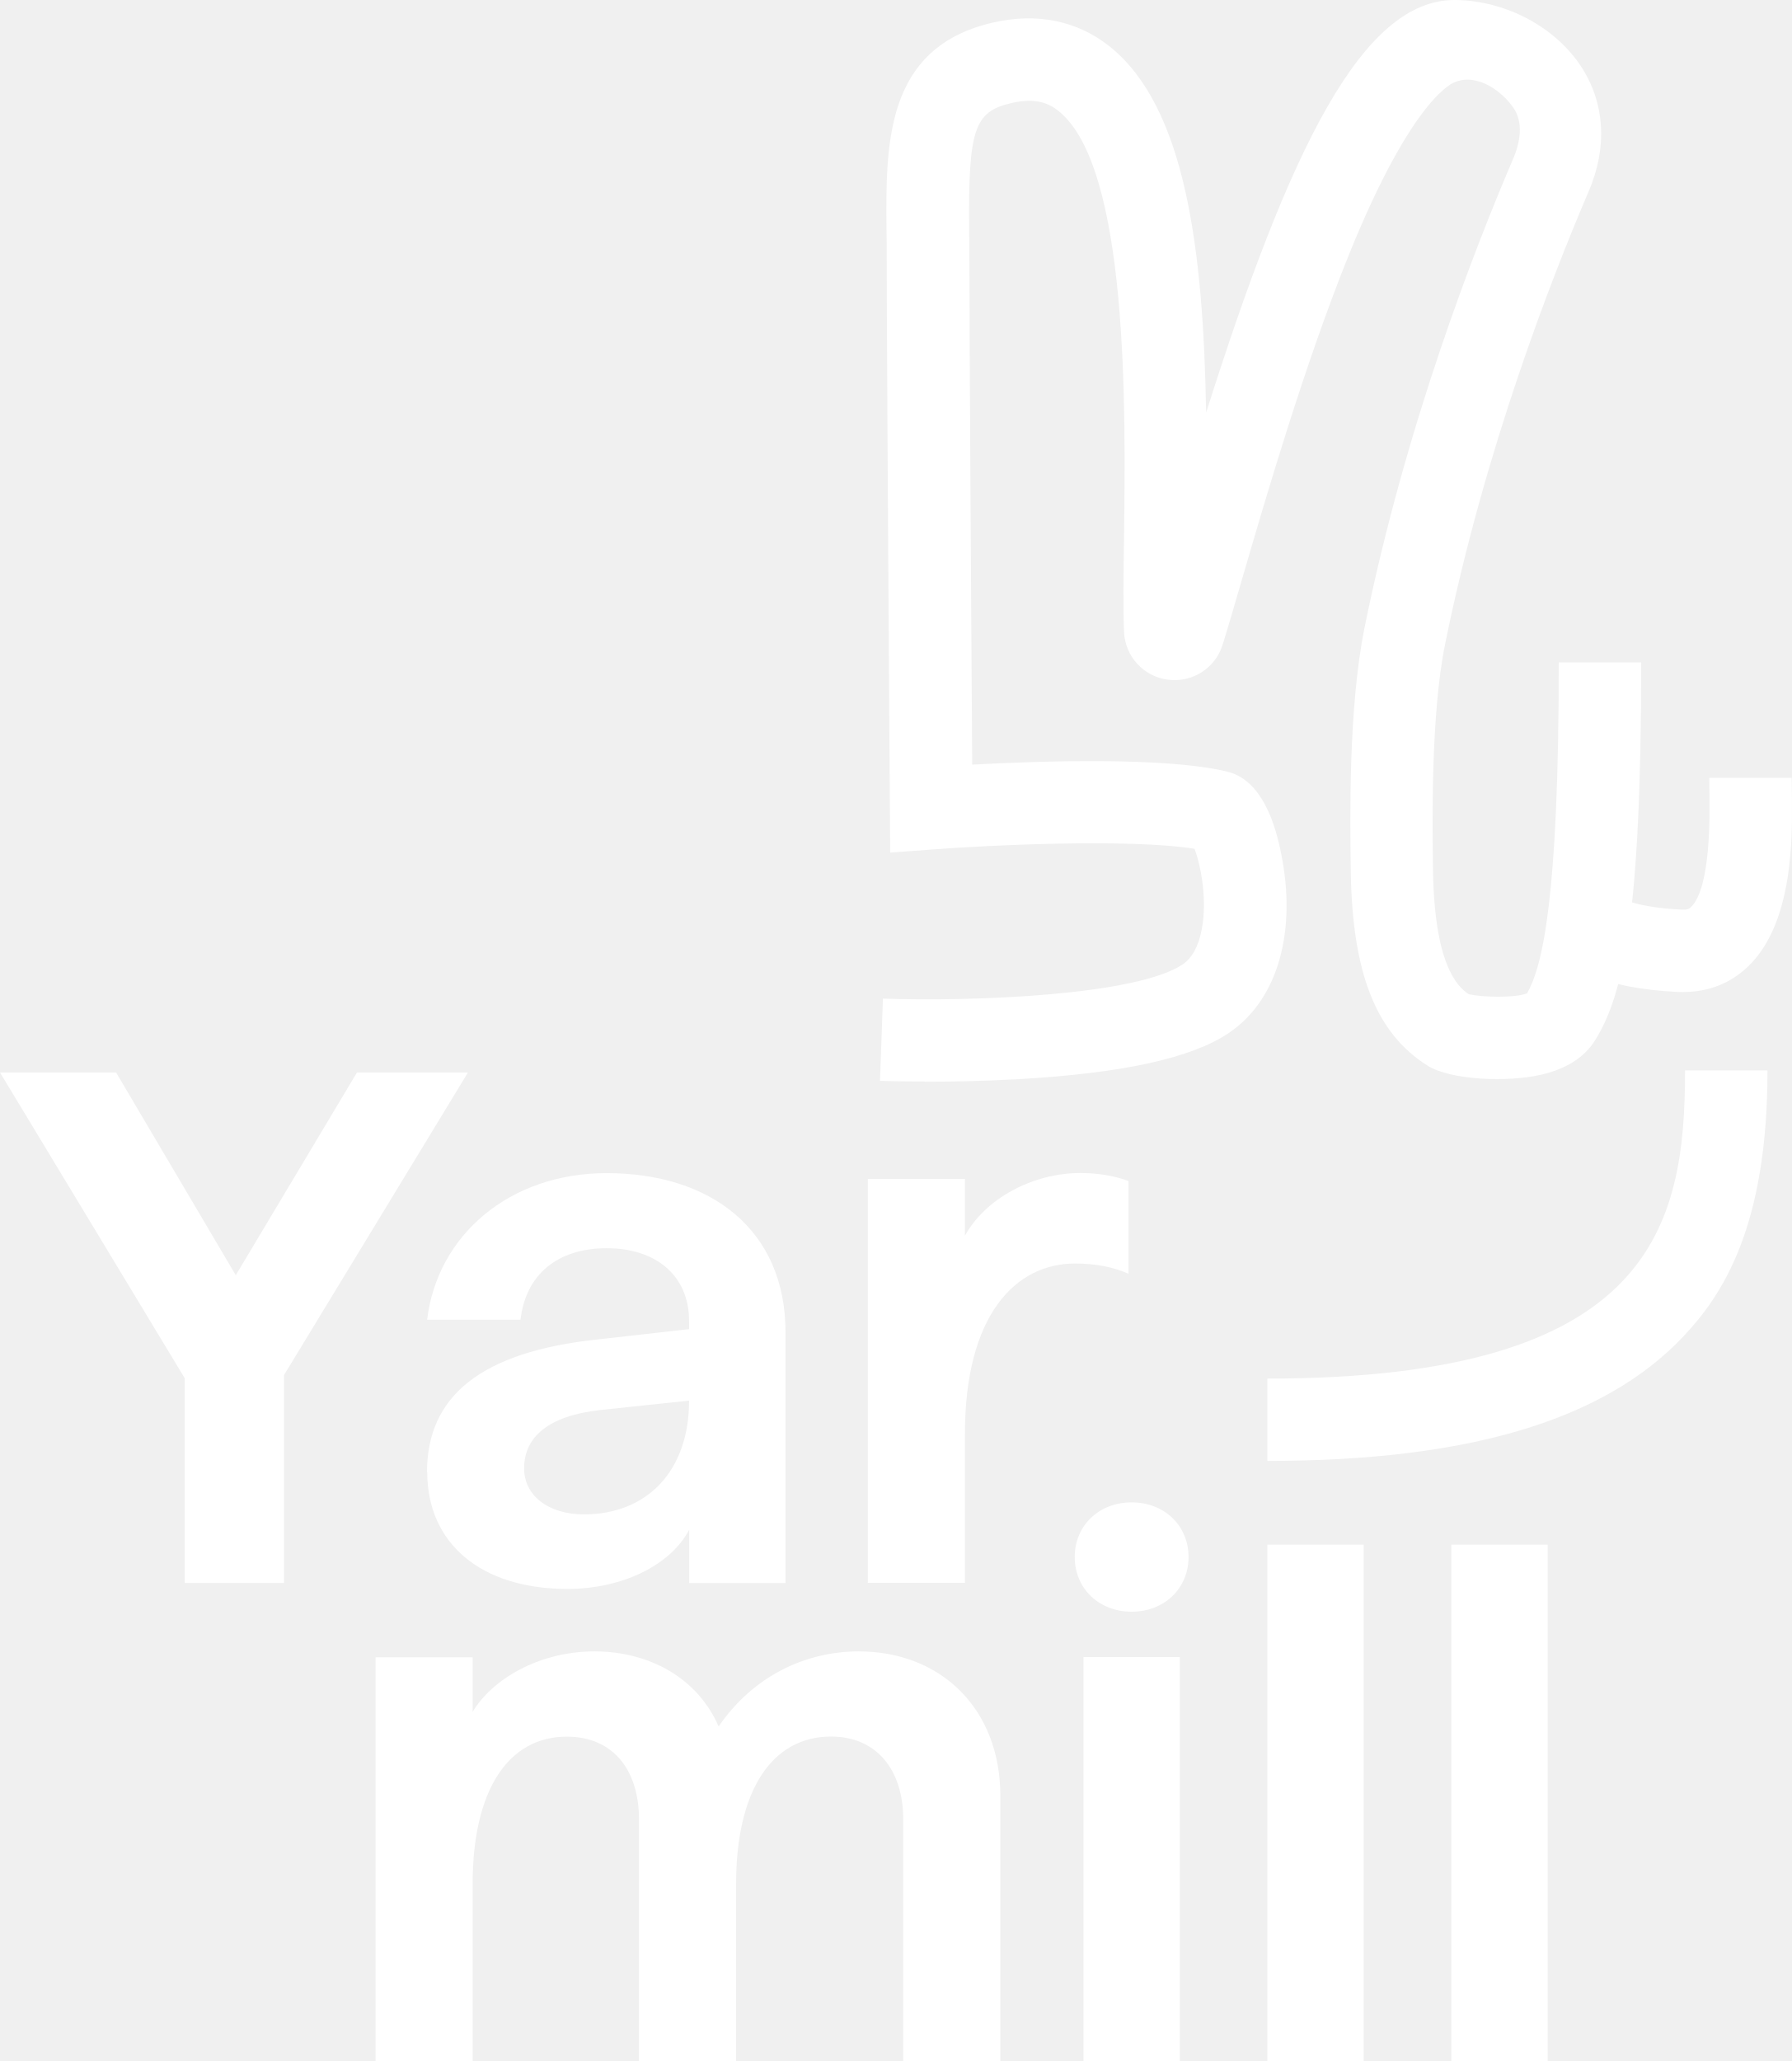
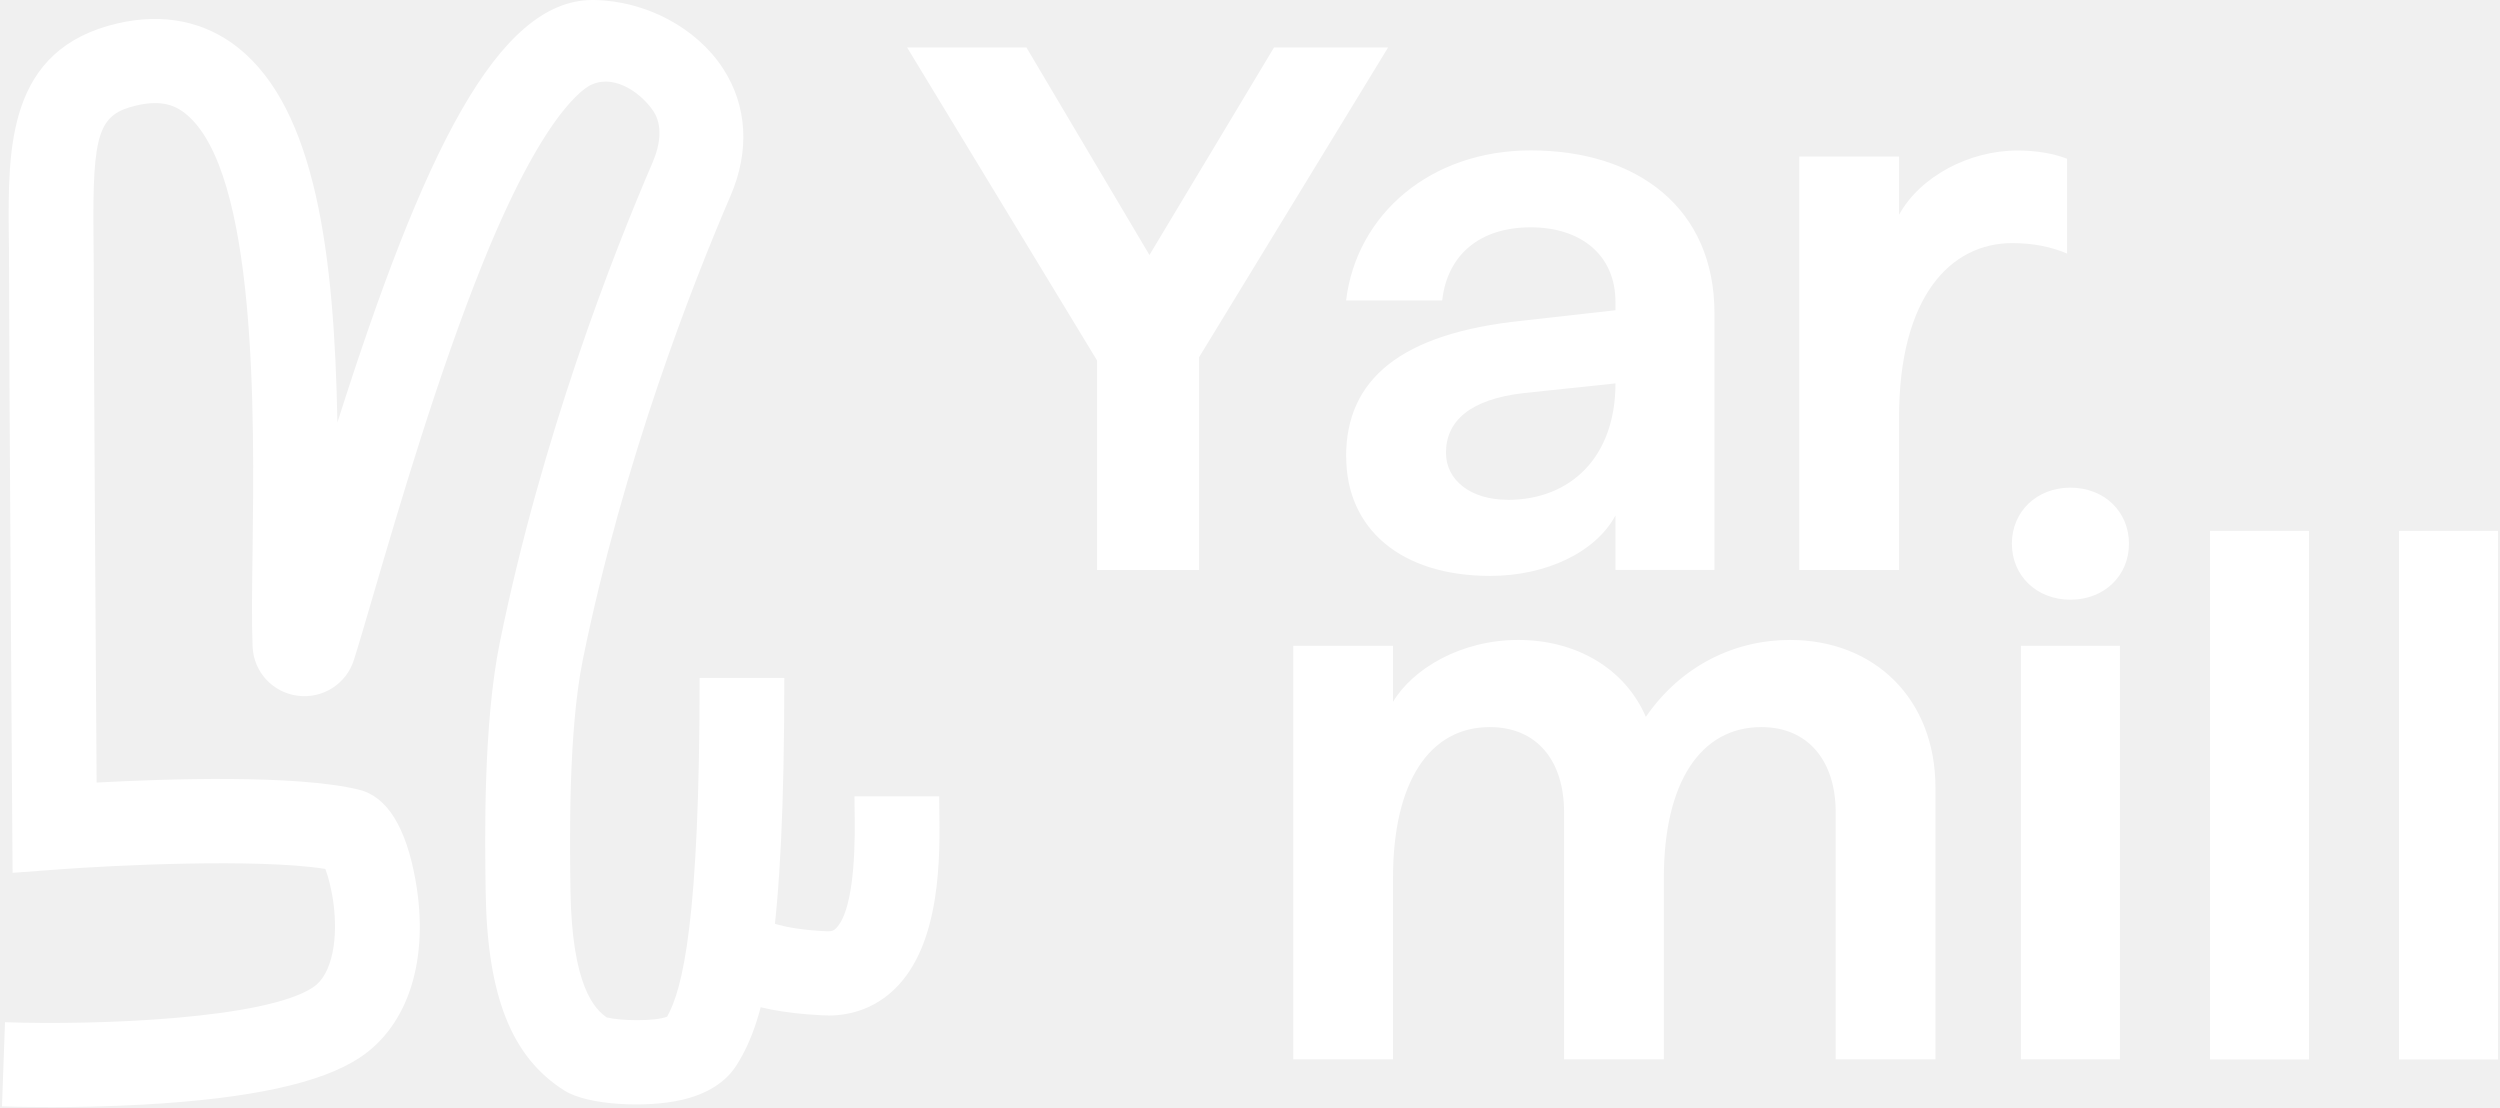
- <svg xmlns="http://www.w3.org/2000/svg" width="680" height="782" viewBox="0 0 680 782" fill="none">
-   <g clip-path="url(#clip0_130_988)">
-     <path d="M70.061 522.87L0 406.928H44.056L89.472 483.852L135.464 406.928H177.583L107.77 521.759V600.617H70.102V522.87H70.061Z" fill="white" />
-     <path d="M162.046 558.554C162.046 530.073 181.993 512.91 227.161 508.177L261.491 504.308V501.262C261.491 483.811 248.756 473.604 230.211 473.604C211.665 473.604 199.467 483.564 197.53 500.727H162.087C165.961 468.624 193.367 445.123 230.211 445.123C269.816 445.123 298.087 466.689 298.087 505.46V600.658H261.532V580.45C254.32 593.991 236.063 602.881 215.292 602.881C182.322 602.881 162.128 585.43 162.128 558.595L162.046 558.554ZM221.598 574.605C245.13 574.605 261.491 558.554 261.491 531.431L227.697 535.011C208.039 537.234 198.89 545.26 198.89 557.154C198.89 567.403 208.039 574.605 221.598 574.605Z" fill="white" />
-     <path d="M329.326 447.304H366.17V468.871C373.918 454.754 391.927 445.081 409.937 445.081C416.861 445.081 423.249 446.193 428.235 448.127V483.276C422.424 480.765 415.789 479.407 408 479.407C385.292 479.407 366.17 499.039 366.17 544.149V600.576H329.326V447.304Z" fill="white" />
-     <path d="M638.87 376.43C638.211 376.43 637.593 376.43 636.933 376.389C607.59 374.99 596.298 367.252 592.053 361.037L617.811 343.339C616.616 341.611 615.627 340.952 615.627 340.911C615.668 340.911 620.902 344.327 638.417 345.15C640.56 345.232 641.178 344.656 641.673 344.203C649.297 336.836 648.844 308.931 648.679 299.753C648.679 297.983 648.638 296.419 648.638 295.143H679.918C679.918 296.296 679.918 297.695 679.959 299.259C680.247 316.957 680.783 349.883 663.433 366.635C656.798 373.055 648.349 376.389 638.912 376.389L638.87 376.43Z" fill="white" />
-     <path d="M350.921 410.344C340.948 410.344 334.478 410.138 333.942 410.097L335.055 378.9C369.673 380.093 431.12 377.665 448.718 365.976C452.262 363.63 454.735 359.226 455.971 352.97C458.279 341.405 455.641 328.234 453.292 322.061C428.276 318.068 374.453 320.743 354.507 322.266L337.816 323.501L337.692 306.791C337.692 305.062 336.497 134.916 336.497 97.503C336.497 93.963 336.497 90.547 336.415 87.172C336.126 54.781 335.796 18.068 376.638 8.602C393.493 4.692 408.948 7.861 421.229 17.739C449.707 40.623 456.63 94.046 457.702 156.565C489.353 56.633 516.882 0 551.954 0C552.16 0 552.325 0 552.531 0C571.653 0.329 590.322 10.331 600.131 25.436C609.033 39.224 610.022 55.934 602.892 72.561C588.962 105.076 563.329 170.599 548.369 244.478C542.929 271.354 543.547 312.553 543.794 330.127C544.33 365.729 552.819 374.125 557.229 377.171C562.381 378.447 574.992 378.694 579.525 376.883C585.253 366.593 591.518 341.693 591.518 251.351H622.798C622.798 347.455 616.08 377.459 605.282 394.745C601.244 401.207 594.32 405.611 584.759 407.792C572.024 410.715 550.47 409.85 541.733 404.335C522.158 392.029 513.173 369.269 512.596 330.621C512.308 310.454 511.69 268.473 517.789 238.304C533.285 161.709 559.784 93.881 574.209 60.255C577.217 53.217 577.794 46.303 574.579 41.322C570.499 34.984 560.773 27.535 552.036 31.198C551.913 31.239 536.293 35.972 511.607 97.338C495.04 138.496 480.616 187.886 471.096 220.565C468.293 230.155 465.903 238.428 463.966 244.601C461.205 253.533 452.468 259.089 443.195 257.895C433.922 256.702 426.916 249.005 426.546 239.704C426.175 230.443 426.339 218.137 426.546 203.896C427.164 154.836 428.318 63.548 401.736 42.146C398.521 39.553 393.535 36.836 383.809 39.1C369.673 42.352 367.447 49.06 367.777 86.967C367.777 90.424 367.859 93.963 367.859 97.585C367.859 127.919 368.642 246.207 368.931 290.122C394.771 288.723 442.659 287.117 465.779 292.797C476.165 295.349 483.212 306.667 486.674 326.506C491.784 355.604 484.078 380.093 466.109 392.07C451.809 401.578 425.68 407.257 386.281 409.48C372.887 410.221 360.441 410.427 351.045 410.427L350.921 410.344Z" fill="white" />
-     <path d="M379.605 681.287V782H342.761V690.424C342.761 671.326 332.499 658.897 315.355 658.897C292.936 658.897 279.336 679.352 279.336 714.789V782.041H242.492V690.465C242.492 671.368 232.519 658.938 215.086 658.938C192.914 658.938 179.355 679.146 179.355 714.83V782.082H142.512V628.81H179.355V649.554C186.567 637.371 204.289 626.588 225.595 626.588C246.902 626.588 264.912 637.083 272.701 655.069C286.012 635.684 305.959 626.588 325.864 626.588C357.144 626.588 379.605 648.443 379.605 681.369V681.287Z" fill="white" />
-     <path d="M429.43 570.037C441.876 570.037 451.026 578.886 451.026 590.78C451.026 602.675 441.876 611.524 429.43 611.524C416.984 611.524 407.835 602.675 407.835 590.78C407.835 578.886 416.984 570.037 429.43 570.037ZM411.173 628.728H447.729V782H411.173V628.728Z" fill="white" />
-     <path d="M480.945 586.088H517.501V782H480.945V586.088Z" fill="white" />
-     <path d="M550.759 586.088H587.314V782H550.759V586.088Z" fill="white" />
-     <path d="M480.945 554.315V523.076C627.207 523.076 639.447 465.331 639.447 406.146H670.727C670.727 465.784 653.542 491.549 638.582 507.312C608.579 538.921 557.023 554.315 480.987 554.315H480.945Z" fill="white" />
-   </g>
-   <defs>
-     <clipPath id="clip0_130_988">
-       <rect width="680" height="782" fill="white" />
-     </clipPath>
-   </defs>
+ <svg xmlns="http://www.w3.org/2000/svg" width="630" height="279" viewBox="0 0 630 279" fill="none">
+   <path d="M276.427 90.787L228.59 11.961H258.66L289.66 64.26L321.053 11.961H349.801L302.161 90.031V143.646H276.455V90.787H276.427Z" fill="white" />
+   <path d="M339.214 115.045C339.214 95.661 352.841 84.008 383.644 80.815L407.098 78.182V76.109C407.098 64.26 398.397 57.285 385.727 57.285C373.057 57.285 364.751 64.064 363.428 75.717H339.214C341.861 53.895 360.584 37.9 385.727 37.9C412.757 37.9 432.044 52.579 432.044 78.91V143.618H407.098V129.892C402.17 139.108 389.697 145.13 375.535 145.13C353.038 145.13 339.242 133.281 339.242 115.045H339.214ZM379.871 125.97C395.948 125.97 407.098 115.046 407.098 96.614L384.038 99.051C370.608 100.563 364.385 105.998 364.385 114.093C364.385 121.04 370.636 125.942 379.899 125.942L379.871 125.97Z" fill="white" />
+   <path d="M453.414 39.441H478.557V54.119C483.85 44.511 496.154 37.928 508.43 37.928C513.16 37.928 517.496 38.685 520.903 40.001V63.895C516.933 62.215 512.4 61.262 507.107 61.262C491.593 61.262 478.557 74.624 478.557 105.269V143.646H453.414V39.441Z" fill="white" />
+   <path d="M487.736 198.493V266.955H462.593V204.684C462.593 191.714 455.61 183.227 443.869 183.227C428.552 183.227 419.289 197.149 419.289 221.239V266.955H394.146V204.684C394.146 191.714 387.332 183.227 375.422 183.227C360.303 183.227 351.039 196.953 351.039 221.239V266.955H325.896V162.75H351.039V176.868C355.967 168.604 368.045 161.265 382.602 161.265C397.159 161.265 409.463 168.409 414.756 180.65C423.822 167.484 437.449 161.265 451.049 161.265C472.419 161.265 487.736 176.14 487.736 198.521V198.493Z" fill="white" />
+   <path d="M521.748 122.889C530.251 122.889 536.501 128.911 536.501 137.007C536.501 145.102 530.251 151.125 521.748 151.125C513.245 151.125 506.994 145.102 506.994 137.007C506.994 128.911 513.245 122.889 521.748 122.889ZM509.275 162.75H534.221V266.955H509.275V162.75Z" fill="white" />
+   <path d="M556.914 133.786H581.86V266.983H556.914V133.786Z" fill="white" />
+   <path d="M604.554 133.786H629.5V266.983H604.554V133.786Z" fill="white" />
+   <path d="M208.627 255.89C208.177 255.89 207.755 255.89 207.304 255.862C187.257 254.91 179.571 249.671 176.671 245.441L194.268 233.424C193.452 232.248 192.776 231.8 192.776 231.8C192.804 231.8 196.352 234.125 208.346 234.685C209.81 234.741 210.232 234.349 210.57 234.041C215.779 229.027 215.469 210.062 215.357 203.816C215.357 202.611 215.329 201.547 215.329 200.678H236.671C236.671 201.463 236.671 202.415 236.699 203.479C236.896 215.497 237.262 237.878 225.408 249.279C220.875 253.649 215.131 255.918 208.656 255.918L208.627 255.89Z" fill="white" />
+   <path d="M12.072 278.972C5.286 278.972 0.838 278.832 0.5 278.804L1.26 257.599C24.883 258.411 66.835 256.758 78.858 248.831C81.279 247.234 82.94 244.237 83.813 239.979C85.39 232.108 83.588 223.172 81.983 218.97C64.92 216.253 28.177 218.074 14.55 219.11L3.175 219.951L3.09 208.578C3.09 207.401 2.274 91.74 2.274 66.305C2.274 63.896 2.274 61.571 2.217 59.302C2.02 37.284 1.795 12.325 29.669 5.883C41.185 3.221 51.715 5.378 60.106 12.101C79.533 27.676 84.263 63.952 85.024 106.474C106.619 38.517 125.399 0 149.331 0C149.472 0 149.585 0 149.726 0C162.79 0.224 175.544 7.003 182.217 17.284C188.299 26.64 188.975 38.013 184.104 49.329C174.587 71.431 157.102 115.998 146.882 166.195C143.165 184.459 143.588 212.471 143.757 224.432C144.123 248.635 149.923 254.349 152.907 256.394C156.427 257.263 165.014 257.431 168.111 256.198C172.025 249.223 176.305 232.276 176.305 170.846H197.647C197.647 236.198 193.086 256.59 185.681 268.327C182.921 272.725 178.191 275.723 171.659 277.207C162.959 279.196 148.233 278.58 142.292 274.854C128.918 266.478 122.781 251.016 122.386 224.741C122.189 211.015 121.767 182.498 125.934 161.994C136.521 109.919 154.597 63.811 164.451 40.954C166.506 36.163 166.901 31.486 164.704 28.096C161.917 23.81 155.272 18.712 149.303 21.233C149.219 21.261 138.548 24.483 121.711 66.192C110.42 94.177 100.566 127.735 94.062 149.949C92.147 156.475 90.514 162.106 89.191 166.28C87.304 172.33 81.335 176.14 75.028 175.327C68.693 174.515 63.907 169.305 63.653 162.946C63.4 156.671 63.513 148.296 63.653 138.604C64.076 105.241 64.864 43.167 46.732 28.628C44.536 26.864 41.129 25.015 34.484 26.555C24.855 28.768 23.306 33.334 23.56 59.105C23.56 61.459 23.616 63.84 23.616 66.305C23.616 86.95 24.151 167.344 24.348 197.205C42.002 196.252 74.662 195.16 90.458 198.998C97.553 200.734 102.339 208.438 104.733 221.939C108.224 241.716 102.959 258.383 90.683 266.507C80.913 272.977 63.09 276.843 36.173 278.356C27.023 278.86 18.52 279 12.1 279L12.072 278.972Z" fill="white" />
</svg>
